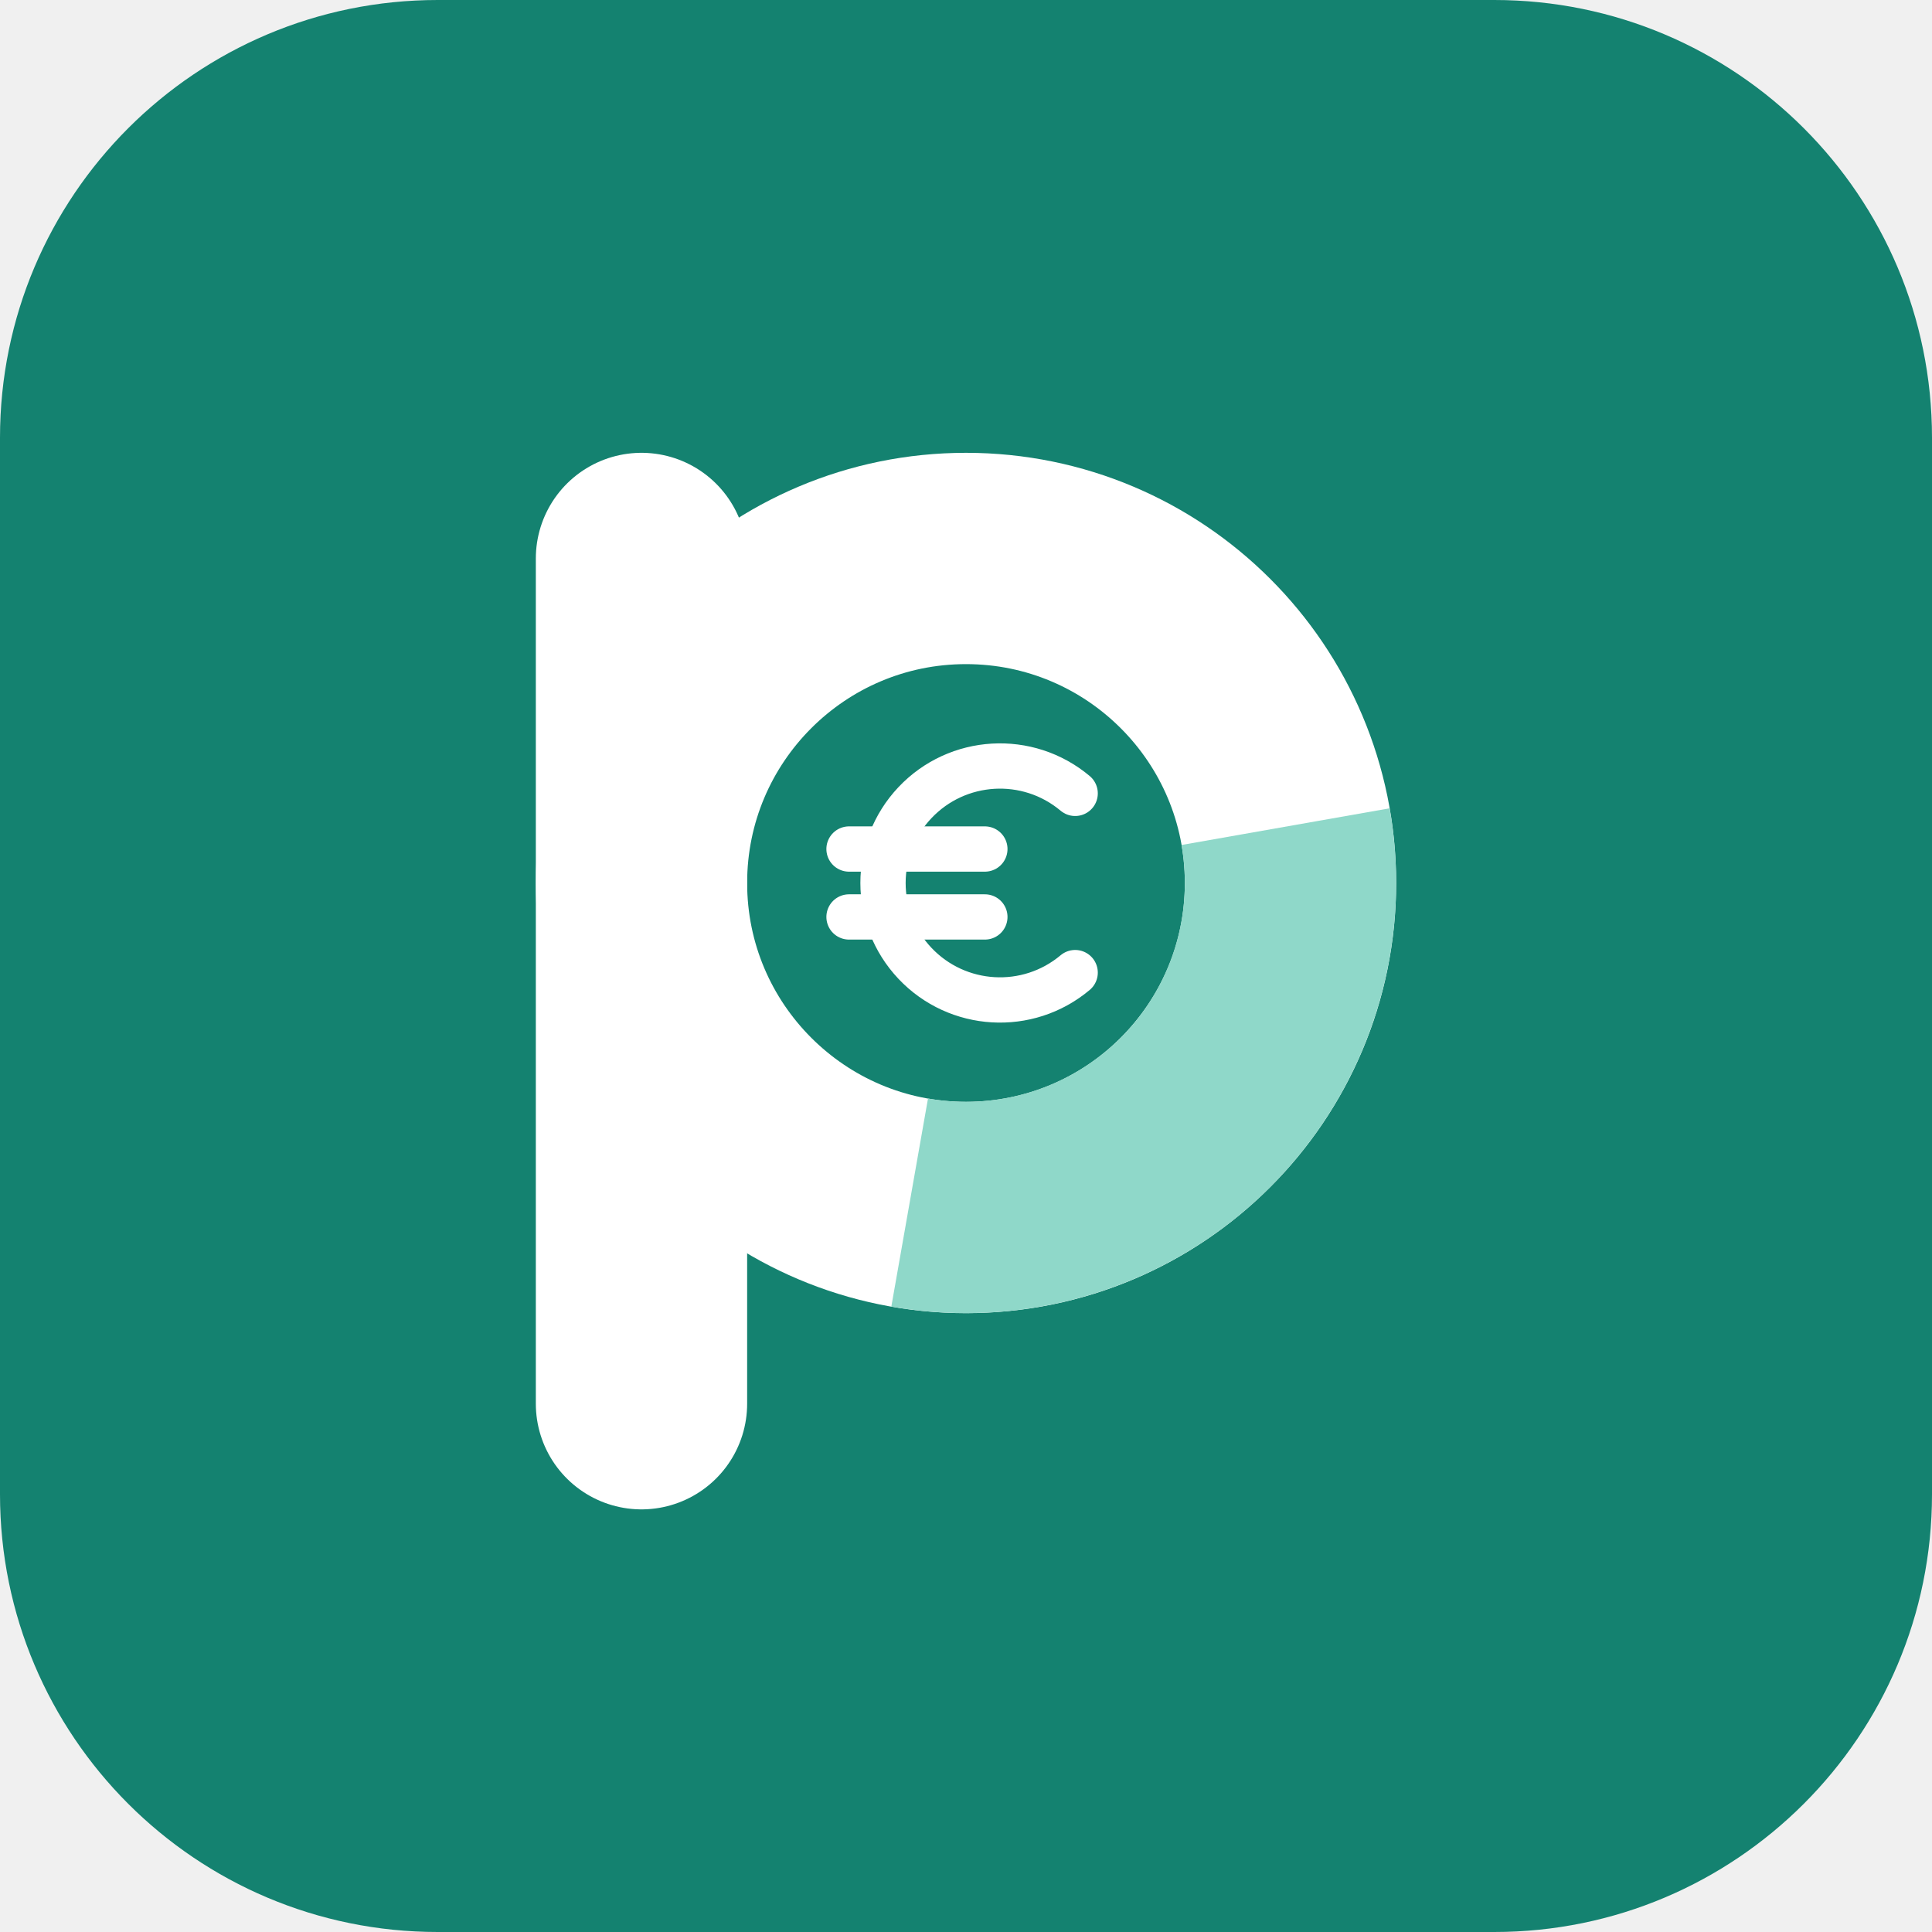
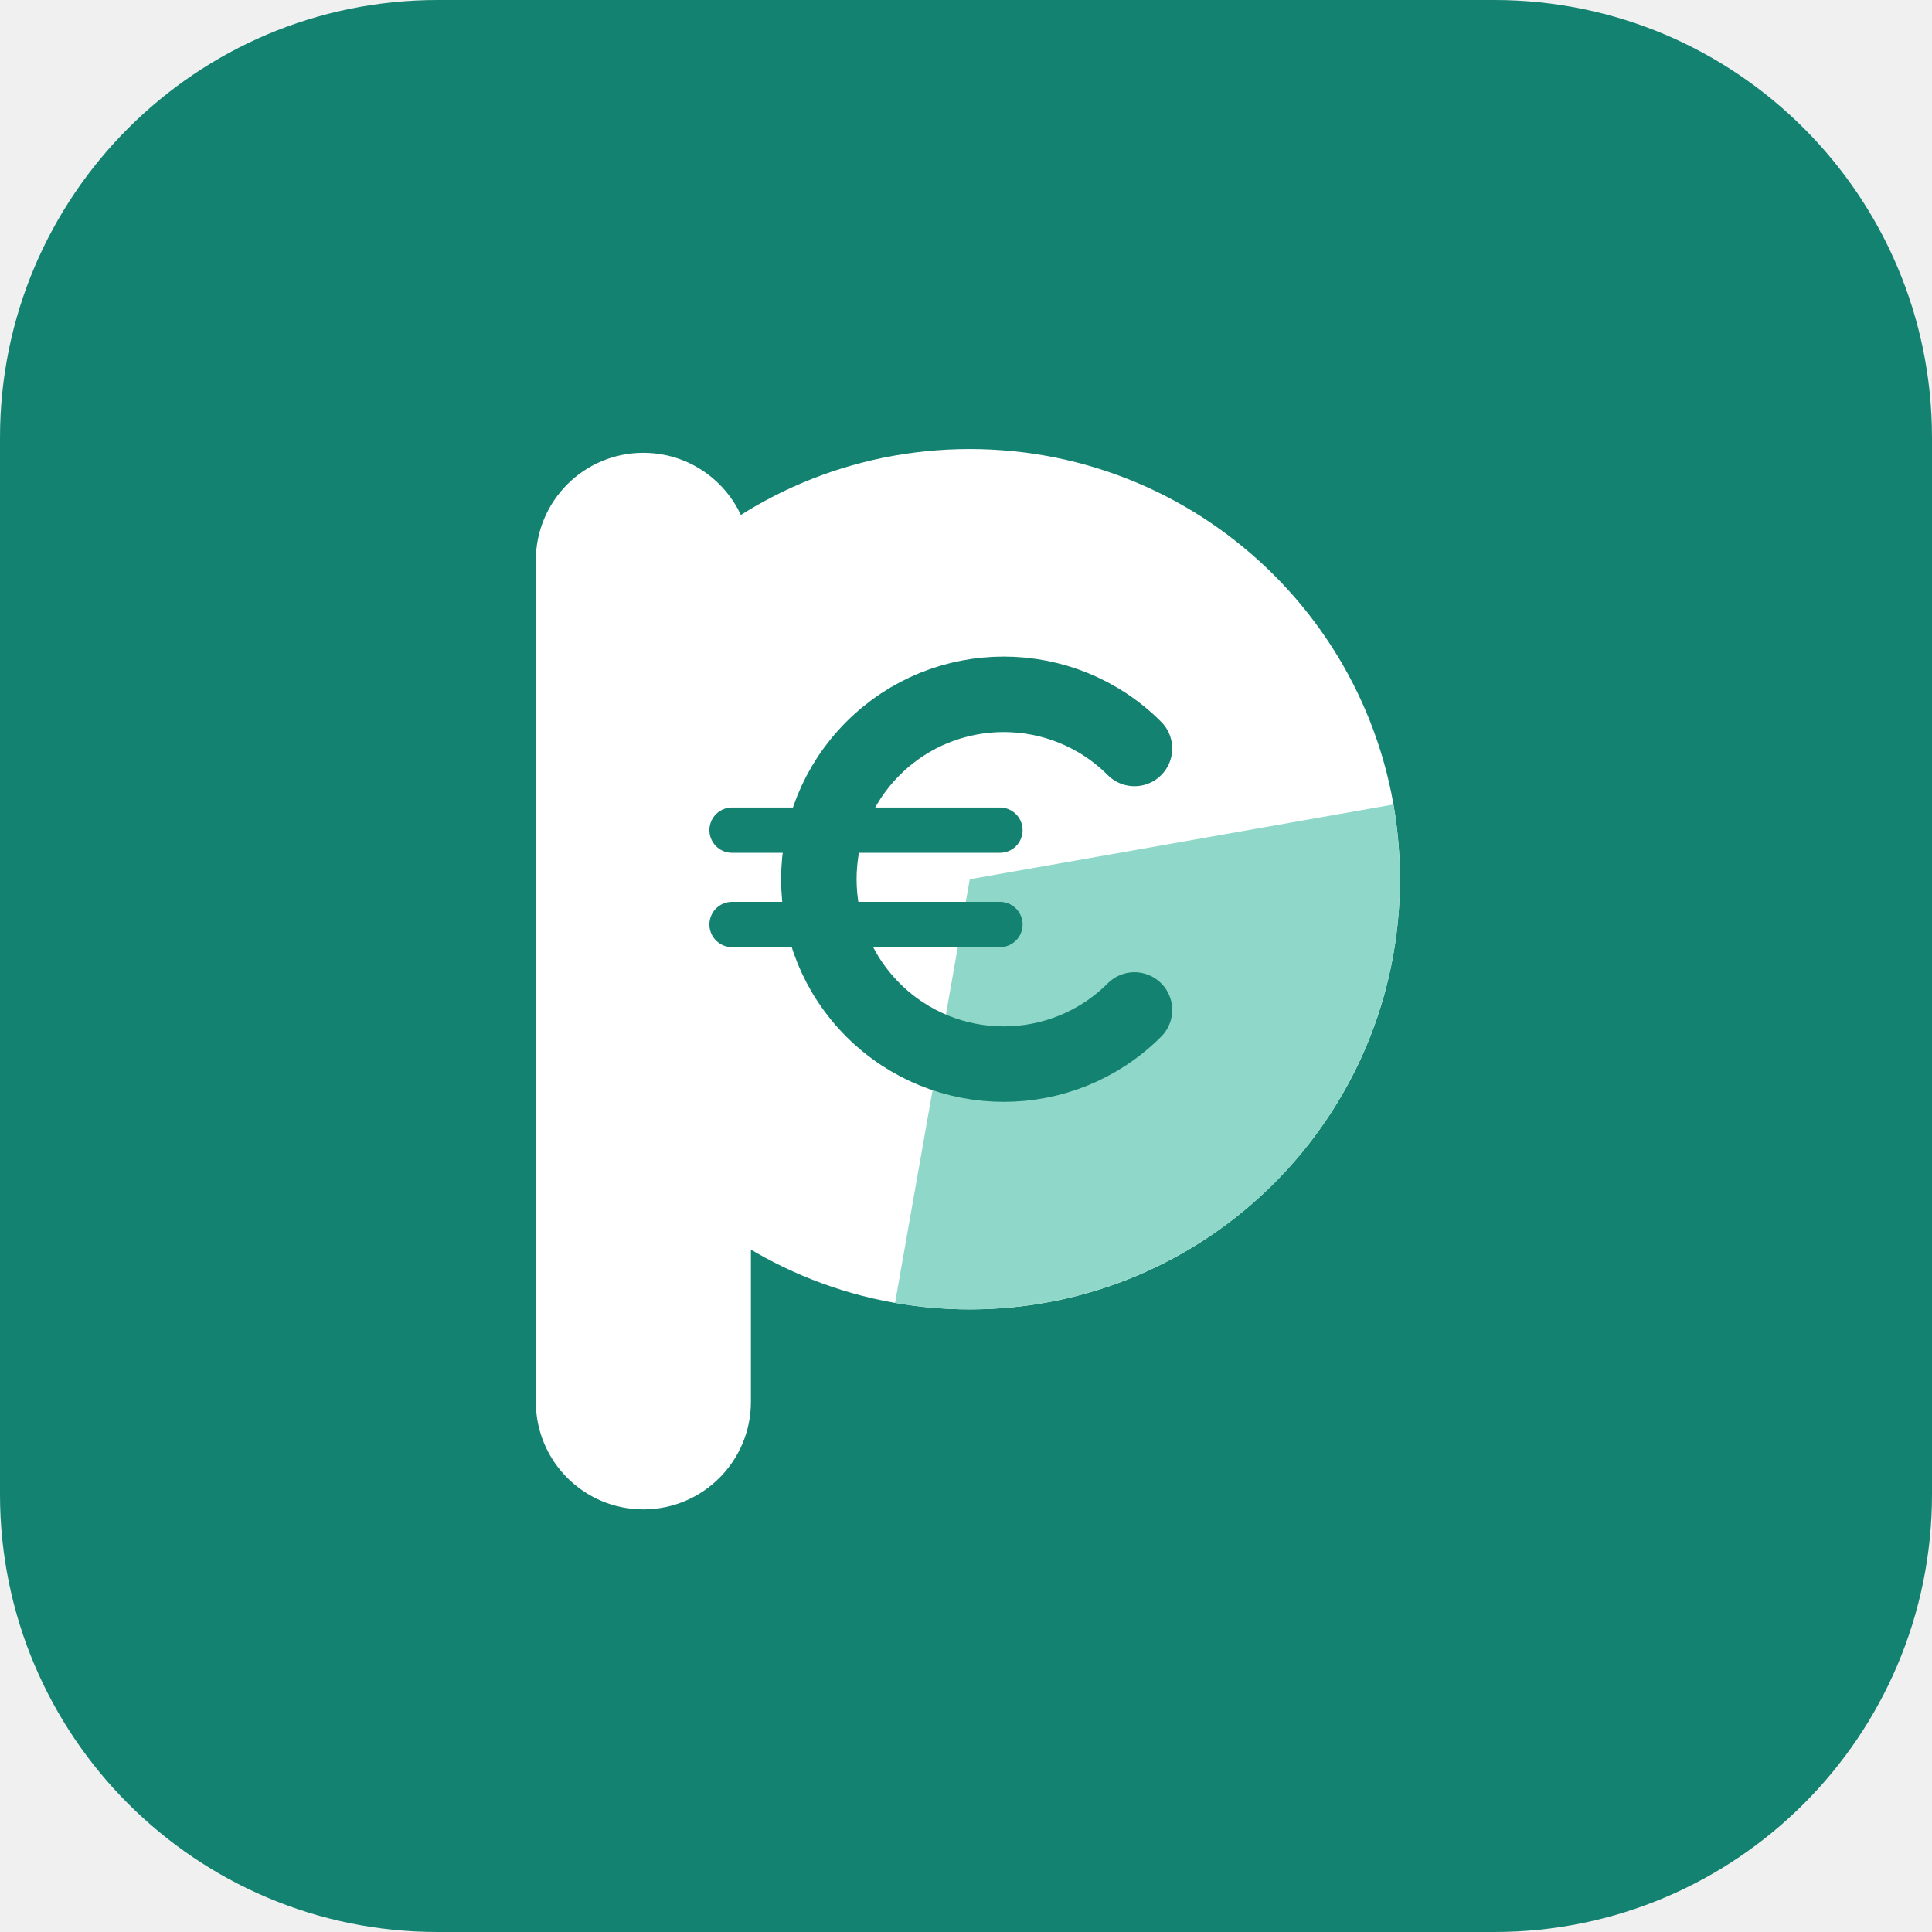
<svg xmlns="http://www.w3.org/2000/svg" viewBox="0 0 512 512">
  <rect width="512" height="512" rx="116" fill="#148270" />
-   <g fill="none" stroke-width="56">
-     <circle cx="256" cy="234" r="86" stroke="#fff" />
-     <path d="M340.69 219.07A86 86 0 0 1 241.07 318.69" stroke="#8fd8c9" />
-     <path d="M170 148v224" stroke="#fff" stroke-linecap="round" />
-   </g>
-   <g fill="none" stroke="#fff" stroke-width="12" stroke-linecap="round">
-     <path d="M284.93 257.75A31 31 0 1 1 284.93 210.25" />
-     <path d="M225 225h36M225 243h36" />
+   <rect x="142" y="120" width="57" height="280" rx="28.5" fill="#fff" />
+   <circle cx="257" cy="233" r="114" fill="#fff" />
+   <path d="M257 233L369.27 213.2A114 114 0 0 1 237.2 345.27Z" fill="#8fd8c9" />
+   <g fill="none" stroke="#148270" stroke-linecap="round">
+     <path d="M300.65 267.65A49 49 0 1 1 300.65 198.35" stroke-width="20" />
+     <path d="M194 220h71M194 245h71" stroke-width="12" />
  </g>
</svg>
